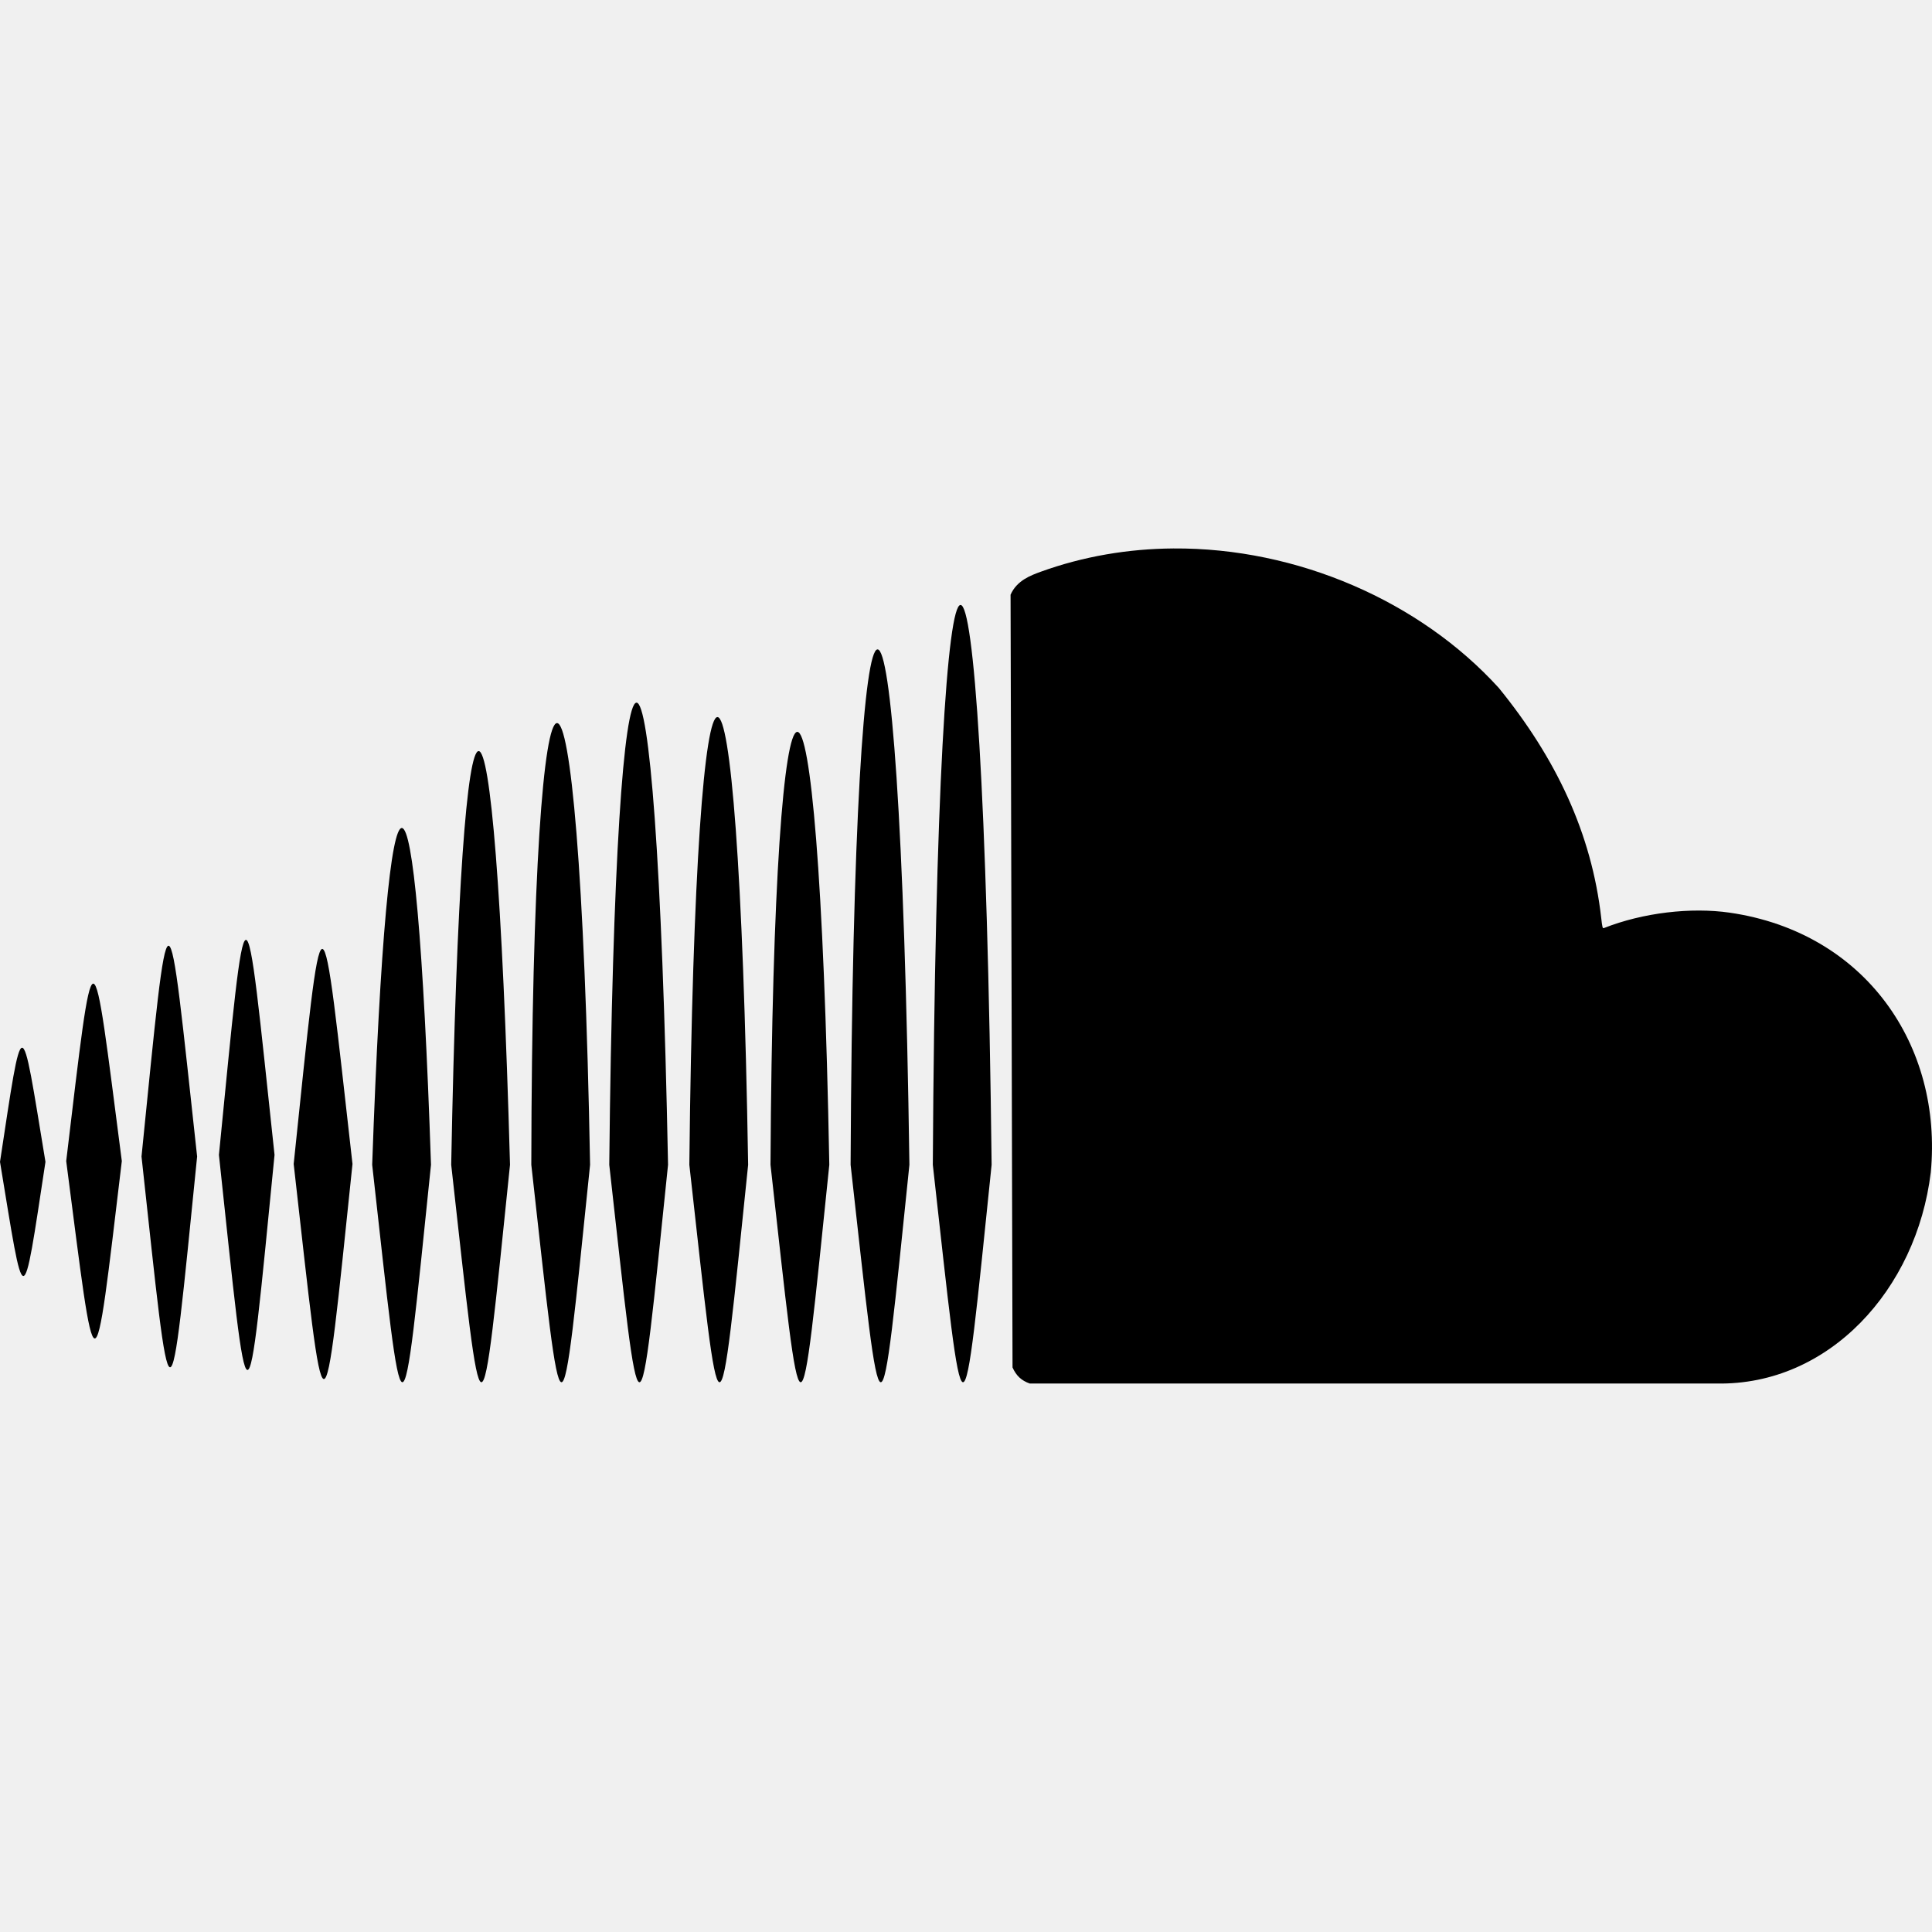
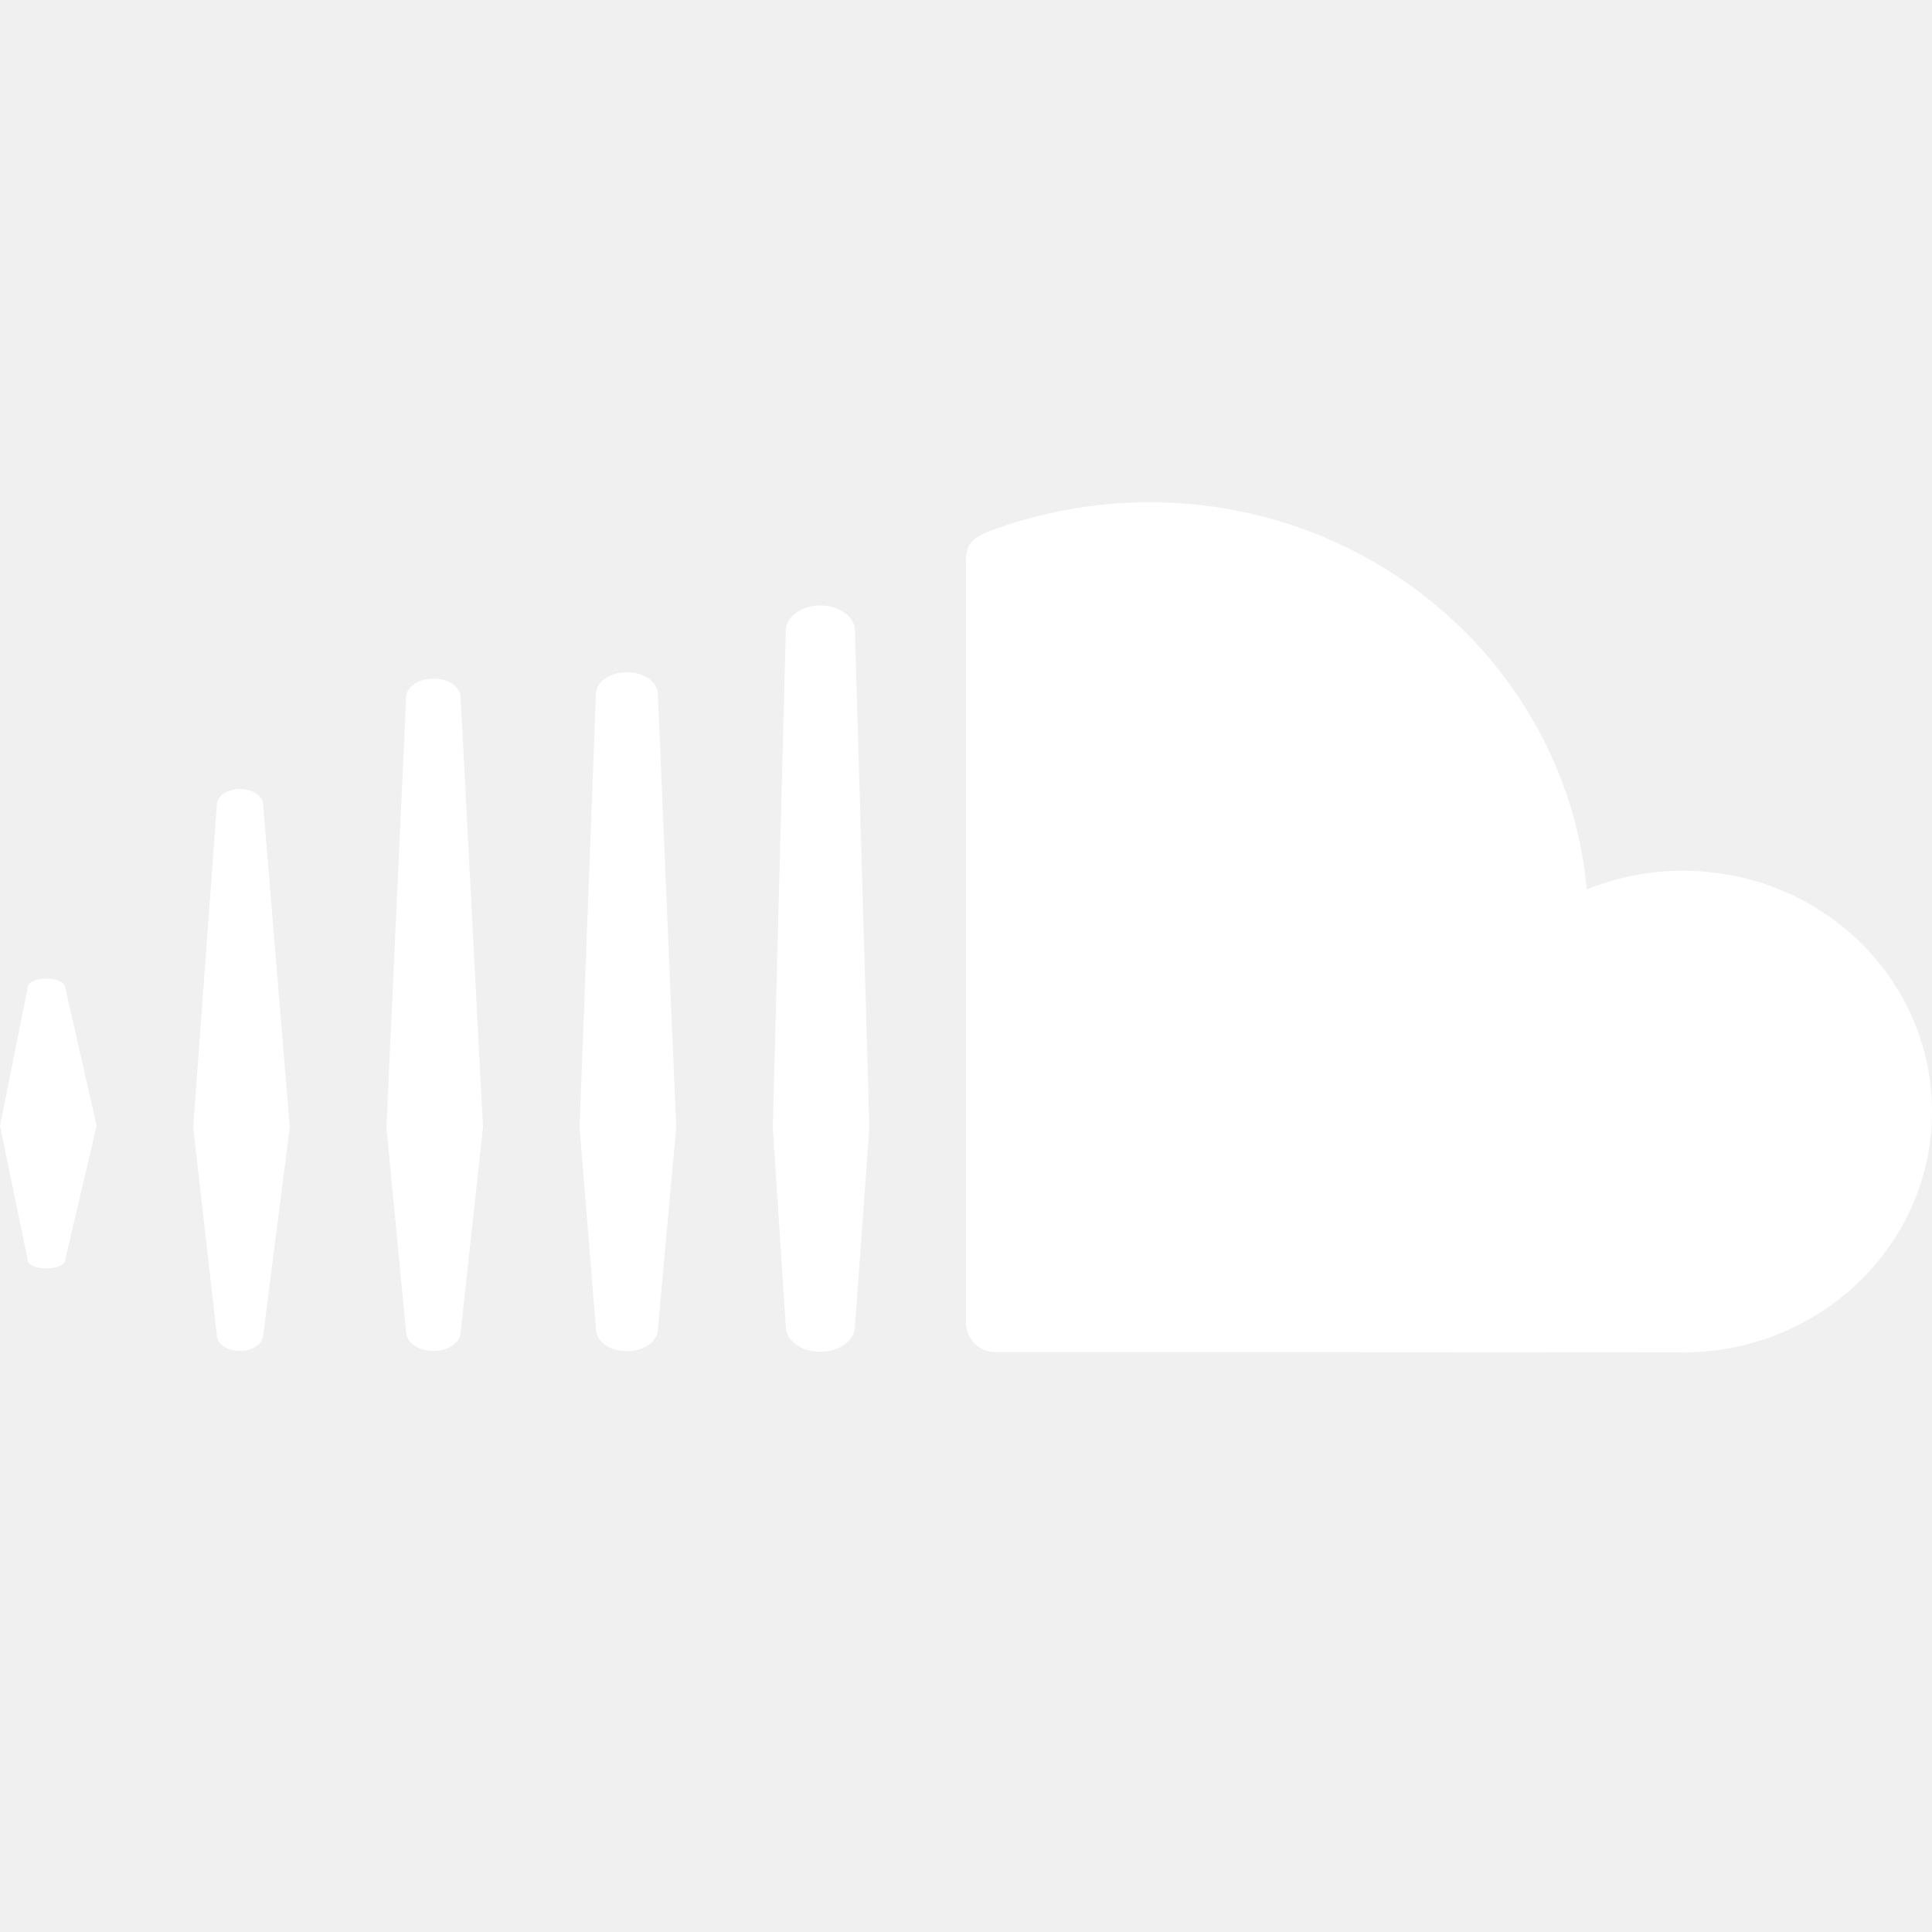
- <svg xmlns="http://www.w3.org/2000/svg" version="1.1" id="svg2" width="800px" height="800px" viewBox="0 0 1200 1200" enable-background="new 0 0 1200 1200" xml:space="preserve">
-   <path id="path21804" d="M728.819,340.654c-27.849,0.194-55.8,4.819-82.565,14.521  c-5.576,2.089-14.611,5.147-18.573,14.222l1.22,479.957c2.367,5.222,5.485,8.119,10.692,9.98h426.733  c69.749,1.225,124.104-58.435,132.901-131.101c7.534-78.68-40.545-149.141-124.909-161.362c-23.964-3.457-53.819-0.022-78.102,9.568  c-0.812,0.363-1.046-0.553-1.67-6.305c-5.993-52.697-28.083-99.161-63.58-142.807C882.094,373.488,805.812,340.118,728.819,340.654z   M596.613,375.755c-8.142,0-15.934,115.9-17.224,347.712c19.941,177.772,17.697,182.39,36.527,0  C613.243,491.643,604.753,375.752,596.613,375.755L596.613,375.755z M545.04,403.353c-8.141,0.253-15.758,107.207-16.716,320.115  c19.939,177.772,17.695,182.39,36.526,0C561.845,509.552,553.179,403.101,545.04,403.353z M395.402,436.428  c-0.061,0-0.126,0-0.188,0.023c-7.658,1.158-14.854,96.507-16.791,287.021c19.941,177.771,17.678,182.39,36.509,0  c-3.669-190.688-11.805-286.699-19.53-287.04V436.428L395.402,436.428z M445.645,445.396c-7.892-0.162-15.531,92.358-17.484,278.071  c19.939,177.772,17.695,182.39,36.526,0C461.681,538.404,453.537,445.558,445.645,445.396L445.645,445.396z M345.968,449.129  c-8.223,0.087-15.67,91.61-15.965,274.339c19.94,177.772,17.678,182.39,36.508,0C363.174,540.395,354.191,449.043,345.968,449.129  L345.968,449.129z M495.249,454.569c-0.063-0.001-0.124,0-0.188,0.022c-8.058,1.247-15.532,92.121-16.49,268.88  c19.94,177.771,17.695,182.39,36.526,0c-3.312-180.327-11.846-268.746-19.849-268.897L495.249,454.569L495.249,454.569z   M297.304,466.521c-7.084-0.068-13.8,84.201-17.054,256.946c19.941,177.772,17.697,182.39,36.527,0  C312.077,553.671,304.499,466.588,297.304,466.521L297.304,466.521z M249.631,514.285c-6.73-0.411-13.522,68.904-18.46,209.183  c19.941,177.772,17.697,182.39,36.527,0C263.035,584.835,256.362,514.696,249.631,514.285L249.631,514.285z M152.658,583.775  c-3.985,0.808-7.915,44.779-16.678,133.558c18.855,175.808,16.734,180.374,34.539,0C160.942,628.057,156.77,582.941,152.658,583.775  z M104.574,587.415c-3.985,0.792-7.915,43.897-16.678,130.913c18.855,172.313,16.734,176.79,34.539,0  c-9.427-86.158-13.621-130.354-17.672-130.913C104.697,587.415,104.637,587.392,104.574,587.415L104.574,587.415z M200.047,589.403  c-4.215,0.809-8.367,44.8-17.635,133.577c19.941,175.807,17.697,180.372,36.527,0c-9.97-87.903-14.401-133.007-18.686-133.577  C200.188,589.403,200.114,589.38,200.047,589.403z M57.821,610.96c-3.985,0.666-7.934,36.964-16.697,110.2  c18.854,145.034,16.734,148.801,34.539,0c-9.427-72.516-13.603-109.729-17.654-110.2C57.945,610.96,57.885,610.96,57.821,610.96z   M13.64,650.771c-3.258,0.428-6.474,23.76-13.639,70.877c15.415,93.307,13.679,95.729,28.235,0  C20.408,674.266,17,650.327,13.64,650.771z" />
+ <svg xmlns="http://www.w3.org/2000/svg" fill="#ffffff" width="800px" height="800px" viewBox="0 0 20 20">
+   <path d="M.672 13.055L1 11.654l-.328-1.447c-.009-.043-.092-.076-.191-.076-.102 0-.184.033-.191.076L0 11.654l.289 1.4c.008.045.09.076.191.076.1.001.183-.03.192-.075zm2.051.777L3 11.668 2.723 8.32c-.009-.084-.114-.152-.239-.152-.127 0-.233.068-.238.152L2 11.668l.246 2.164c.006.086.111.152.238.152.125 0 .23-.066.239-.152zm2.045-.035L5 11.67l-.232-4.457c-.006-.106-.129-.188-.282-.188-.152 0-.275.082-.281.188L4 11.67l.205 2.129c.006.103.129.186.281.186.153-.001.276-.083.282-.188zm2.042-.031L7 11.67l-.19-4.49c-.005-.123-.146-.221-.32-.221-.176 0-.316.098-.321.221L6 11.67l.17 2.096c.004.123.145.221.32.221.174-.001.315-.096.32-.221zm2.04-.028L9 11.672l-.15-5.149c-.004-.142-.164-.255-.358-.255s-.354.115-.357.256L8 11.67l.135 2.068c.003.141.163.256.357.256.194 0 .354-.113.358-.256zm1.427.258l7.145.004C18.846 14 20 12.883 20 11.506s-1.154-2.492-2.578-2.492c-.353 0-.689.07-.996.193-.205-2.246-2.153-4.008-4.529-4.008a4.77 4.77 0 0 0-1.648.297c-.196.074-.247.148-.249.295v7.91a.306.306 0 0 0 .277.295z" />
</svg>
